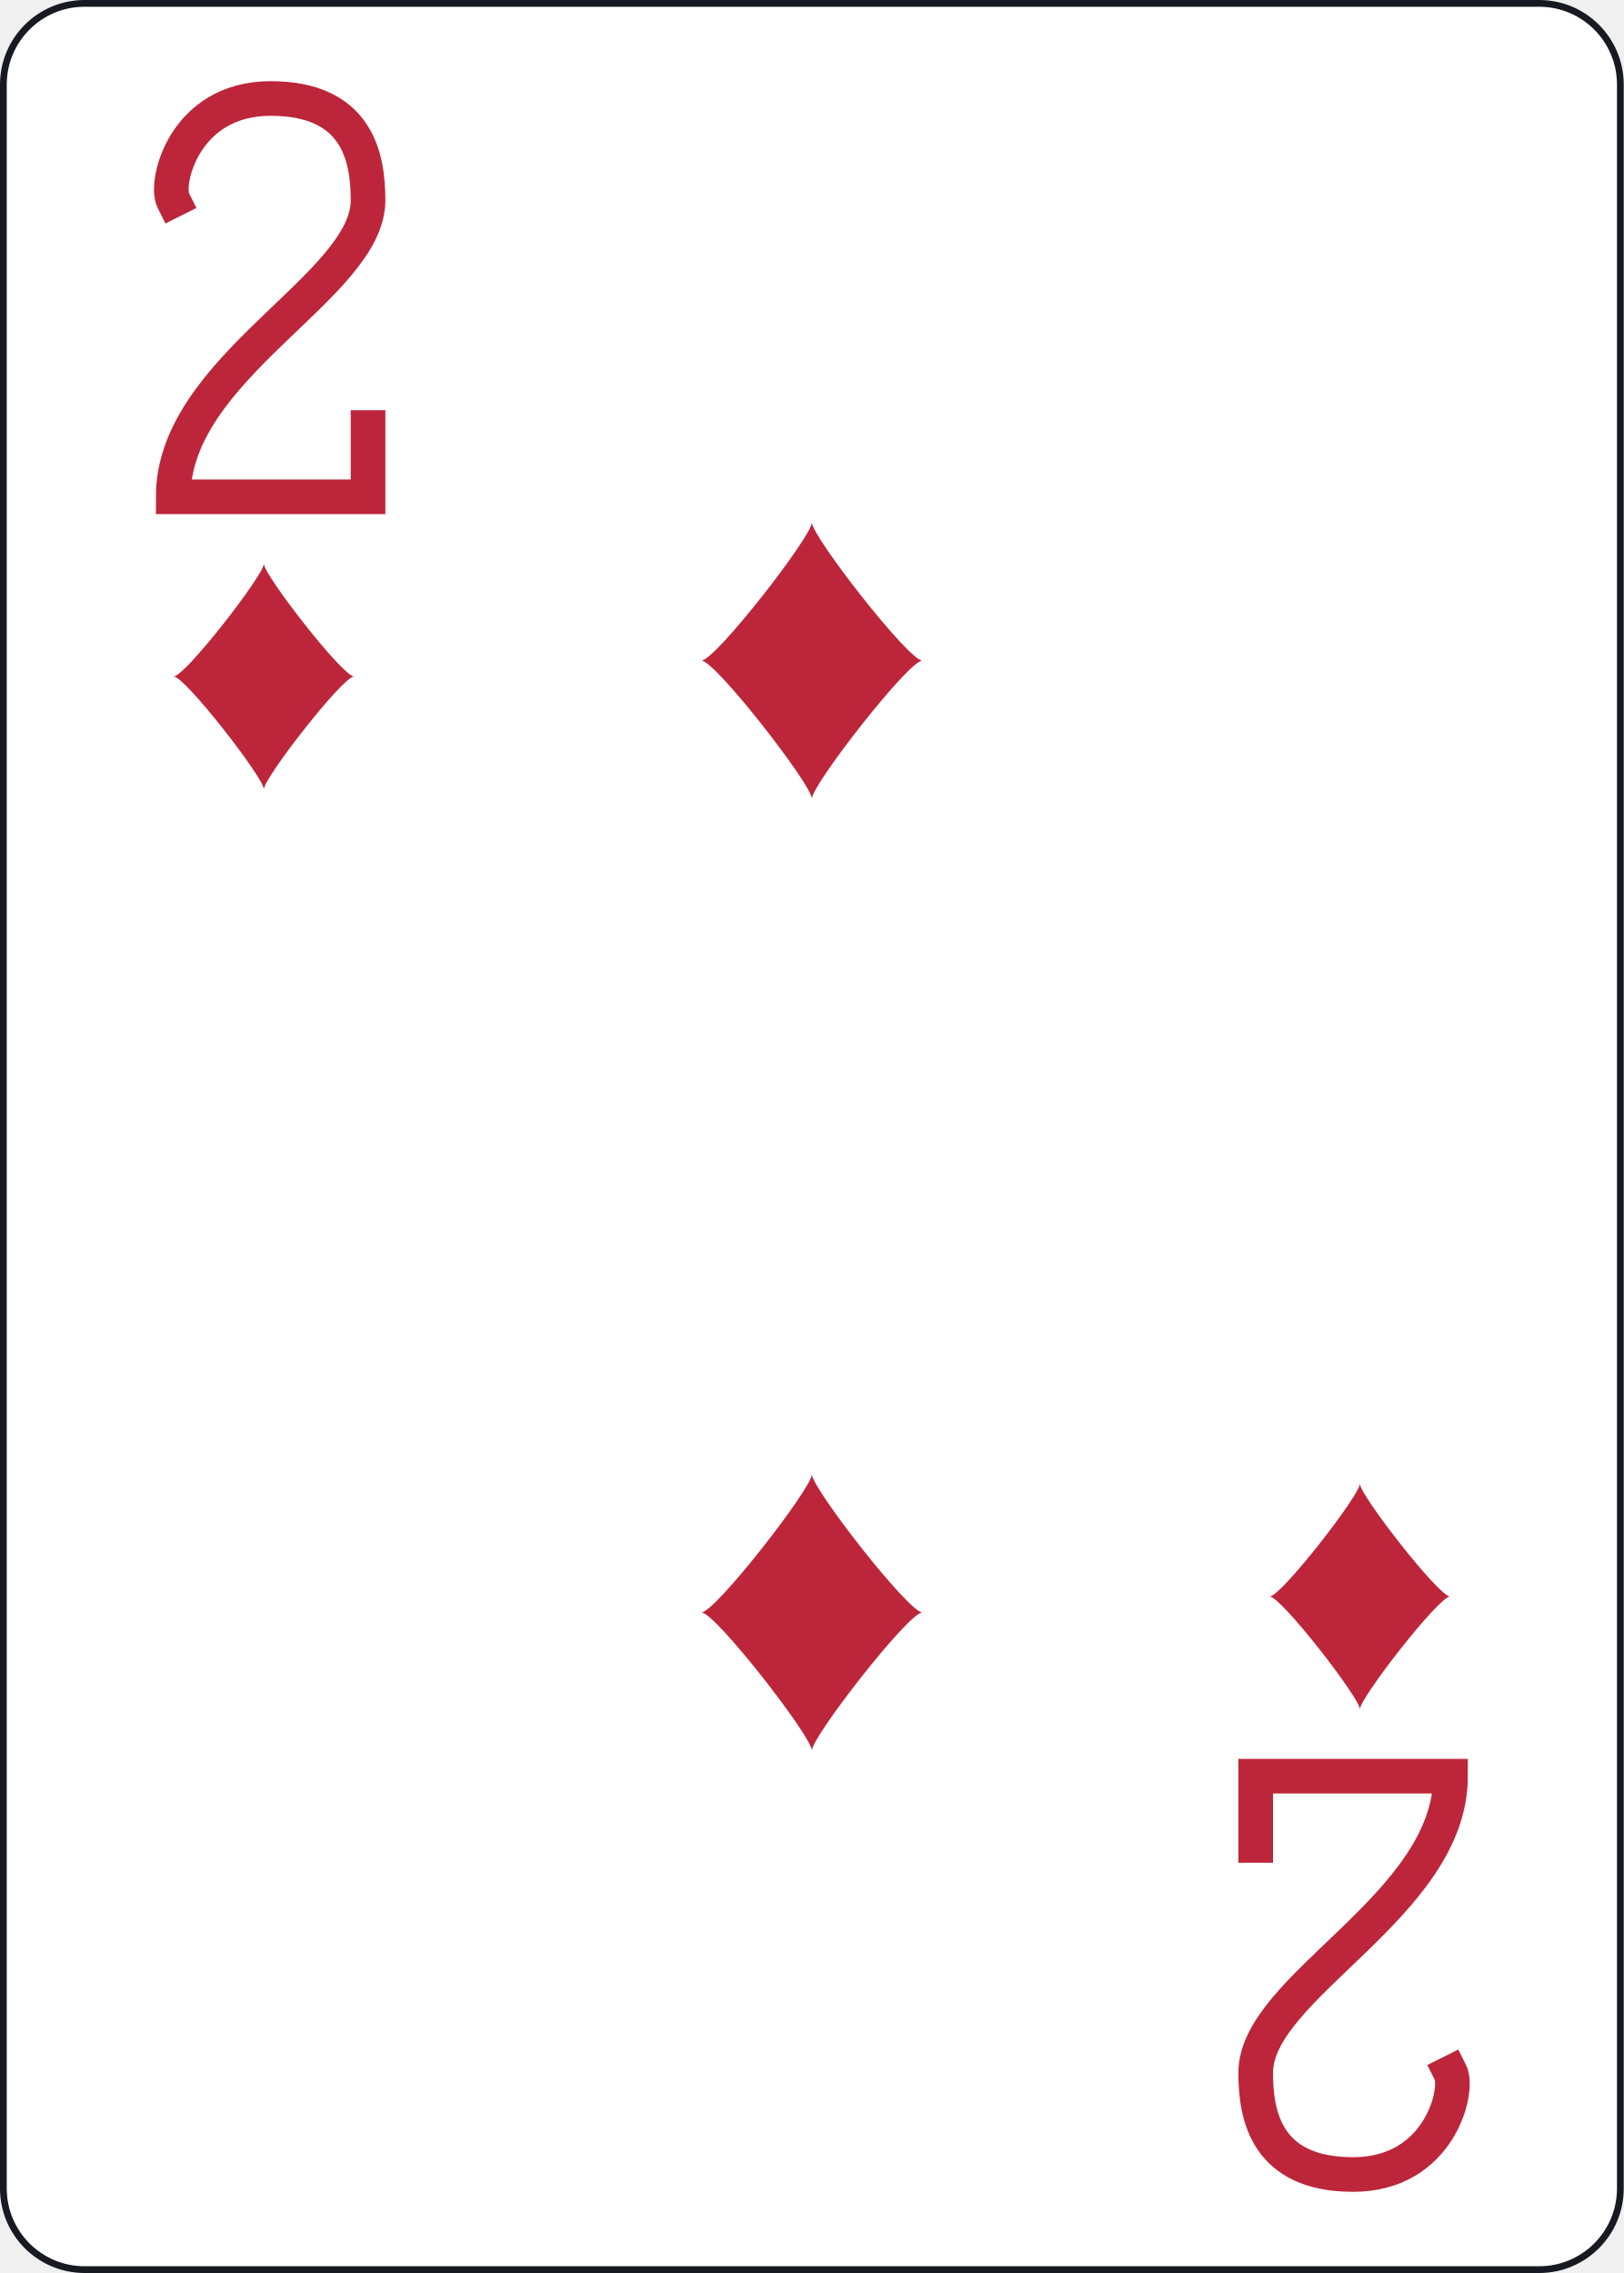
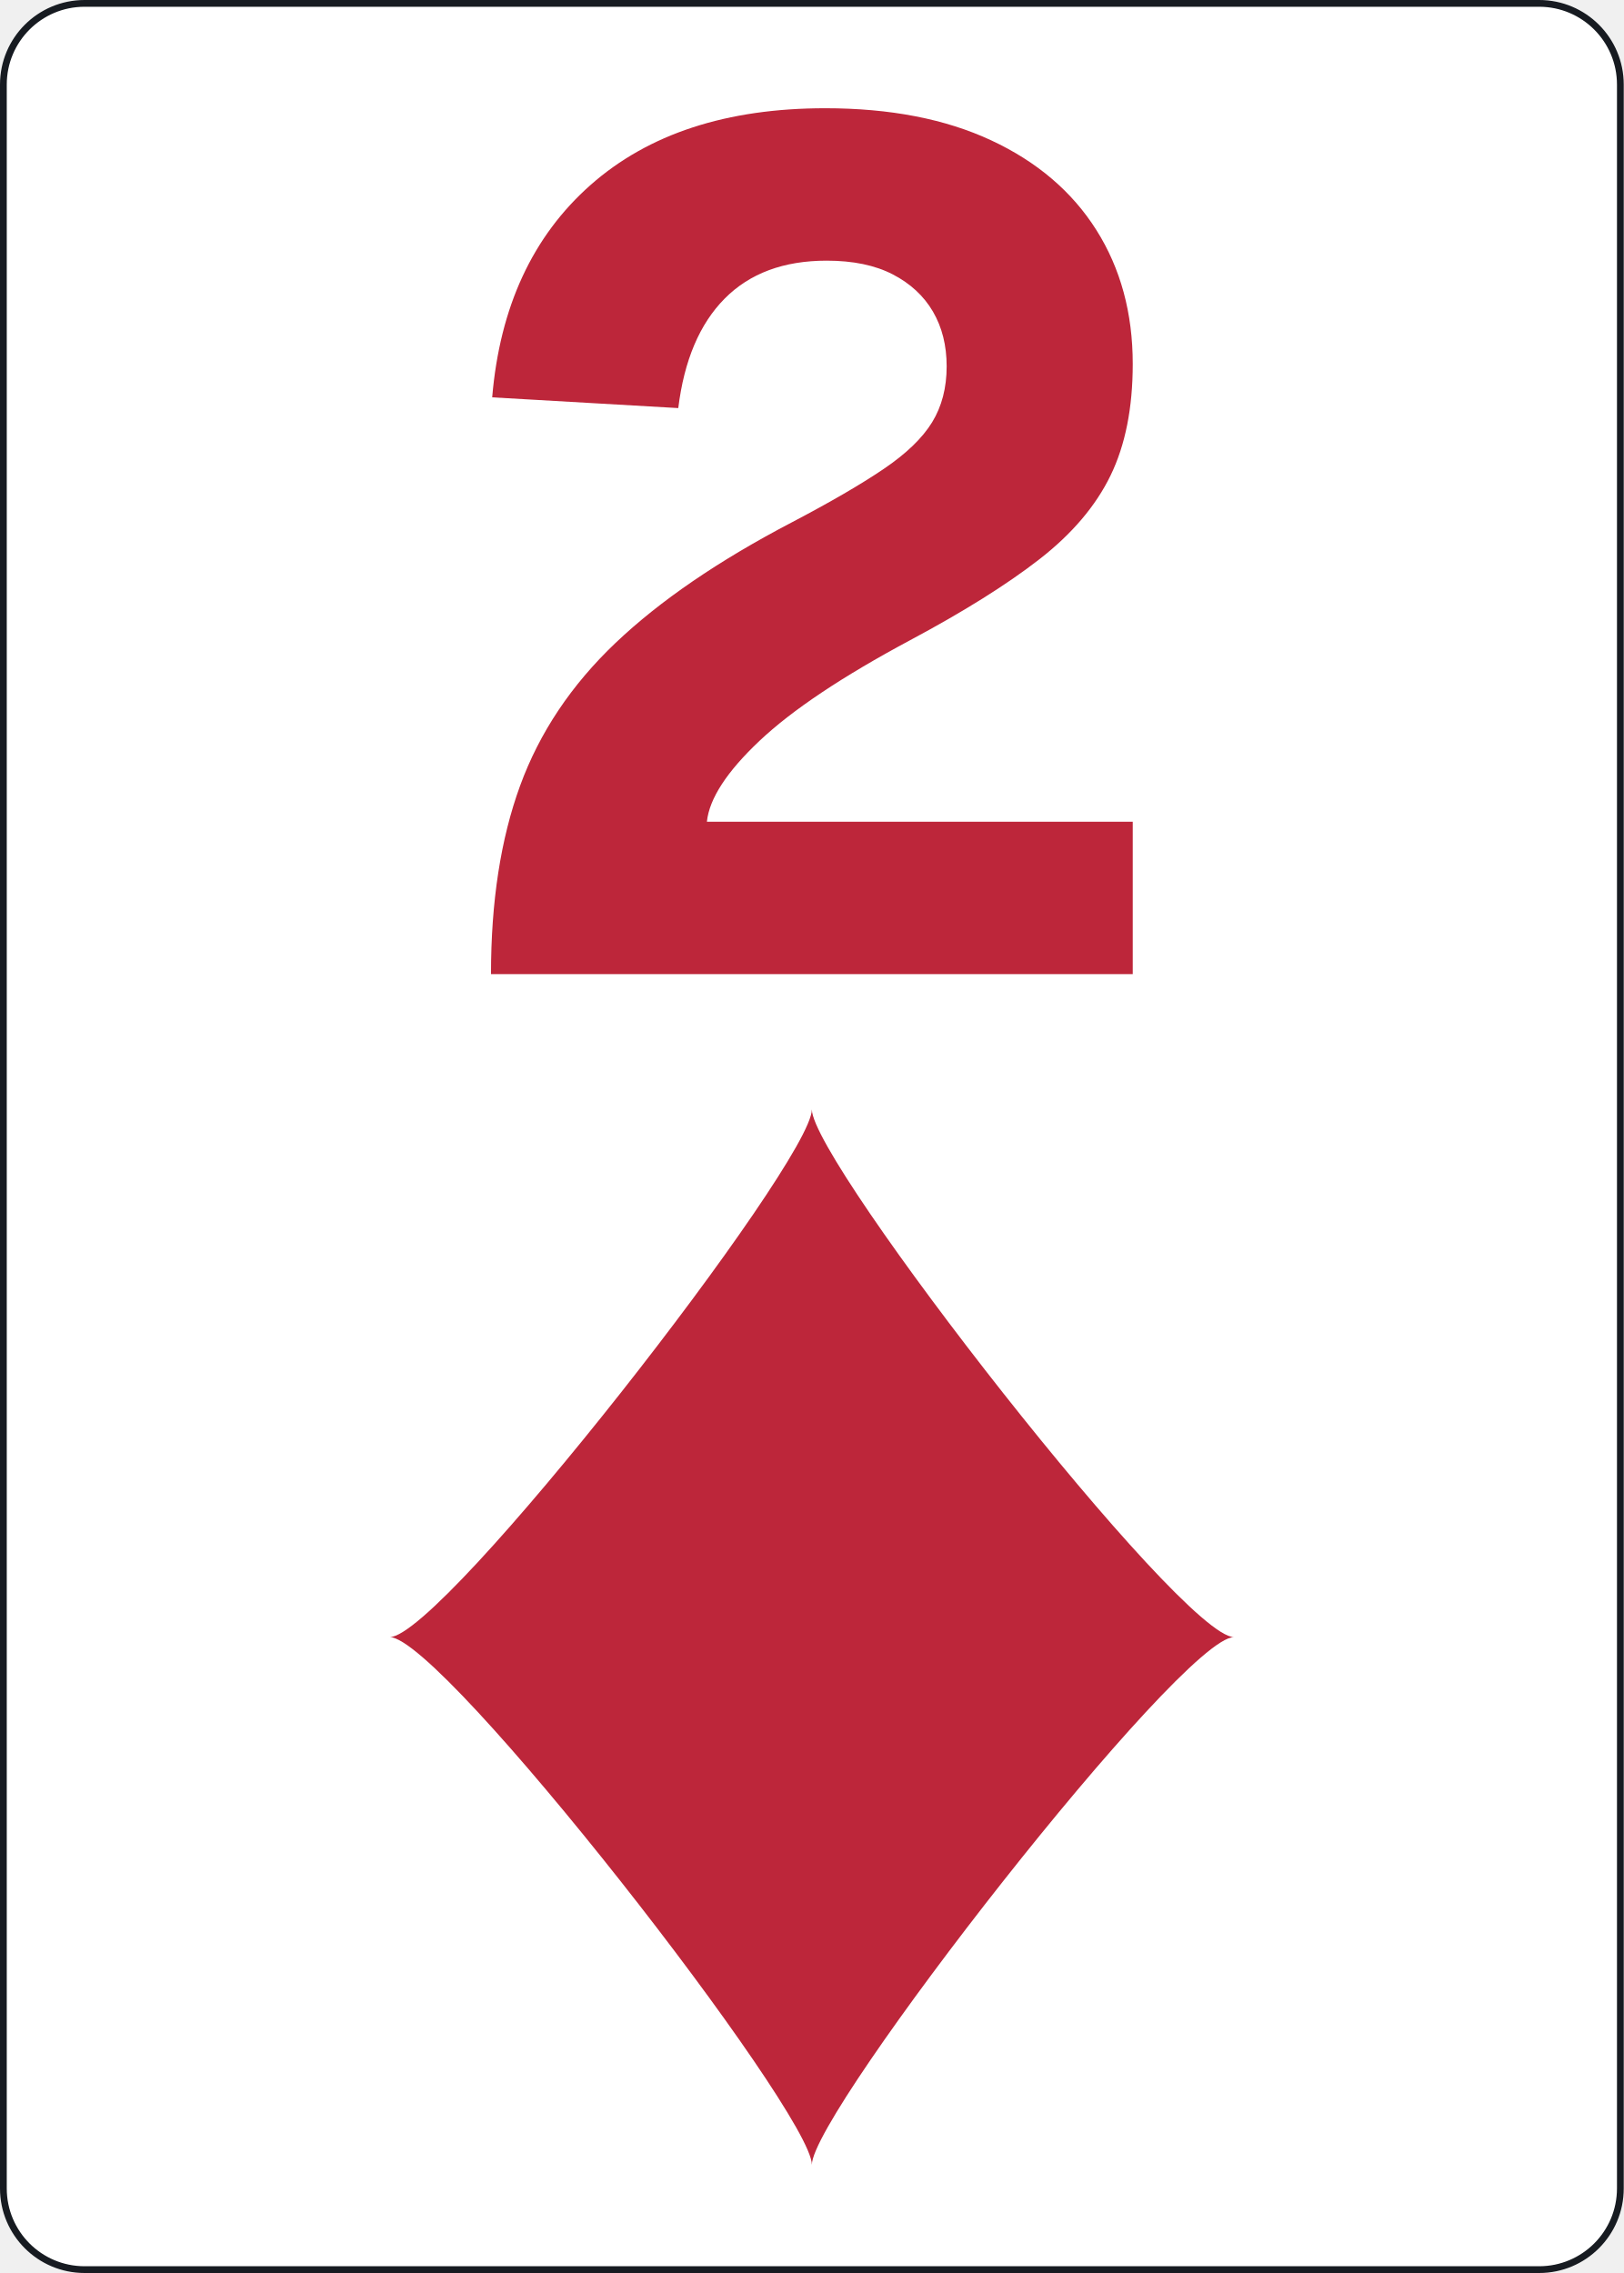
- <svg xmlns="http://www.w3.org/2000/svg" xmlns:xlink="http://www.w3.org/1999/xlink" class="card" face="2D" height="3.5in" preserveAspectRatio="none" viewBox="-120 -168 240 336" width="2.5in">
-   <defs>
-     <symbol id="SD2" viewBox="-600 -600 1200 1200" preserveAspectRatio="xMinYMid">
-       <path d="M-400 0C-350 0 0 -450 0 -500C0 -450 350 0 400 0C350 0 0 450 0 500C0 450 -350 0 -400 0Z" fill="#bd263a" />
-     </symbol>
-     <symbol id="VD2" viewBox="-500 -500 1000 1000" preserveAspectRatio="xMinYMid">
-       <path d="M-225 -225C-245 -265 -200 -460 0 -460C 200 -460 225 -325 225 -225C225 -25 -225 160 -225 460L225 460L225 300" stroke="#bd263a" stroke-width="80" stroke-linecap="square" stroke-miterlimit="1.5" fill="none" />
-     </symbol>
-   </defs>
-   <rect width="239" height="335" x="-119.5" y="-167.5" rx="12" ry="12" fill="white" stroke="#171b21" />
-   <g transform="scale(0.7)">
-     <use xlink:href="#SD2" height="70" width="70" x="-35" y="-135.501" />
-     <g transform="rotate(180)">
-       <use xlink:href="#SD2" height="70" width="70" x="-35" y="-135.501" />
-     </g>
-   </g>
-   <g>
-     <use xlink:href="#VD2" height="64" width="64" x="-112" y="-156" />
-     <use xlink:href="#SD2" height="40" width="40" x="-101" y="-88" />
-   </g>
-   <g transform="rotate(180)">
-     <use xlink:href="#VD2" height="64" width="64" x="-112" y="-156" />
-     <use xlink:href="#SD2" height="40" width="40" x="-101" y="-88" />
+ <svg xmlns="http://www.w3.org/2000/svg" class="card" face="2D" viewBox="-120 -168 240 336" width="240" height="336">
+   <rect x="-119.5" y="-167.5" width="239" height="335" rx="12" fill="white" stroke="#171b21" />
+   <g fill="#bd263a">
+     <path id="rank" d="M-47.427 -24Q-47.427 -40.079 -43.125 -51.857Q-38.823 -63.634 -29.02 -72.961Q-19.217 -82.287 -2.962 -90.786Q5.572 -95.264 10.596 -98.667Q15.621 -102.069 17.772 -105.578Q19.923 -109.086 19.923 -113.847Q19.923 -118.466 17.896 -121.94Q15.868 -125.413 11.954 -127.441Q8.04 -129.468 2.186 -129.468Q-7.335 -129.468 -12.888 -123.861Q-18.442 -118.255 -19.747 -107.676L-47.251 -109.263Q-45.558 -129.291 -32.723 -140.646Q-19.887 -152 1.975 -152Q16.326 -152 26.499 -147.257Q36.672 -142.515 42.049 -133.999Q47.427 -125.483 47.427 -114.2Q47.427 -104.467 44.148 -97.715Q40.868 -90.962 33.64 -85.338Q26.411 -79.714 14.528 -73.366Q-0.494 -65.327 -7.74 -58.486Q-14.987 -51.645 -15.516 -46.532H47.427V-24Z" />
+     <path id="suit" d="M-62.4 74C-54.6 74 0 3.8 0 -4C0 3.8 54.6 74 62.4 74C54.6 74 0 144.2 0 152C0 144.2 -54.6 74 -62.4 74Z" />
  </g>
</svg>
